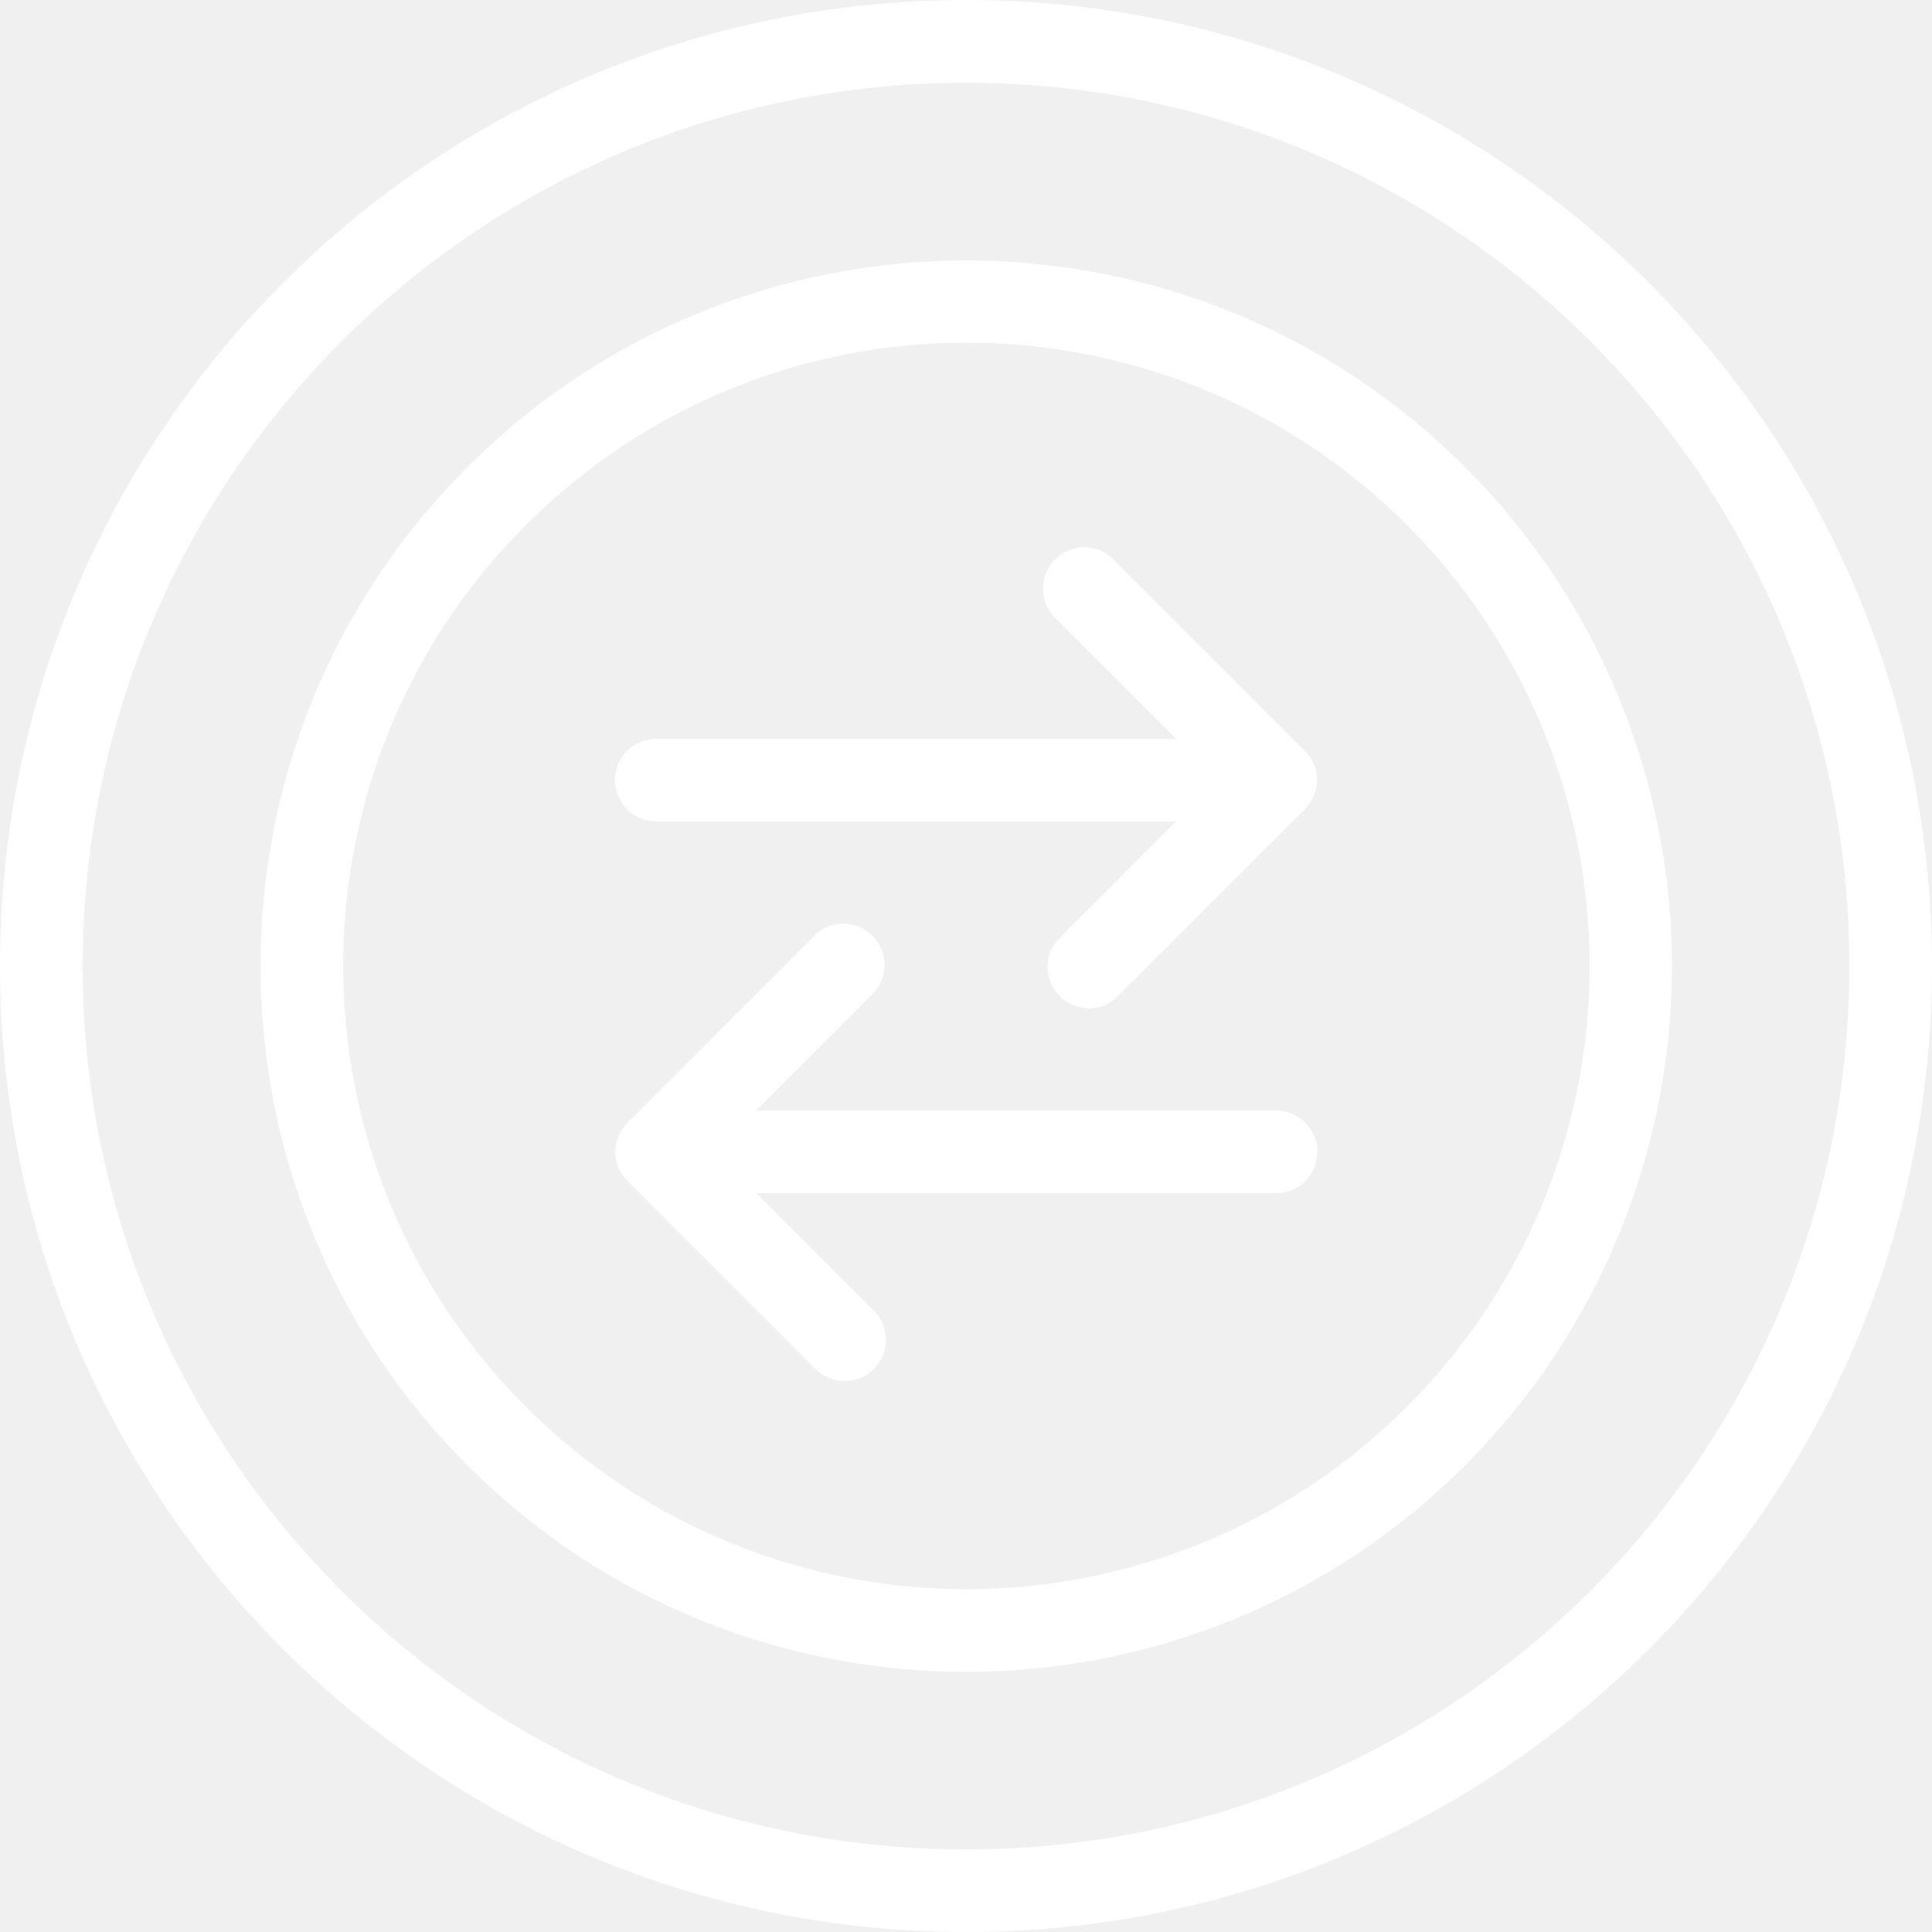
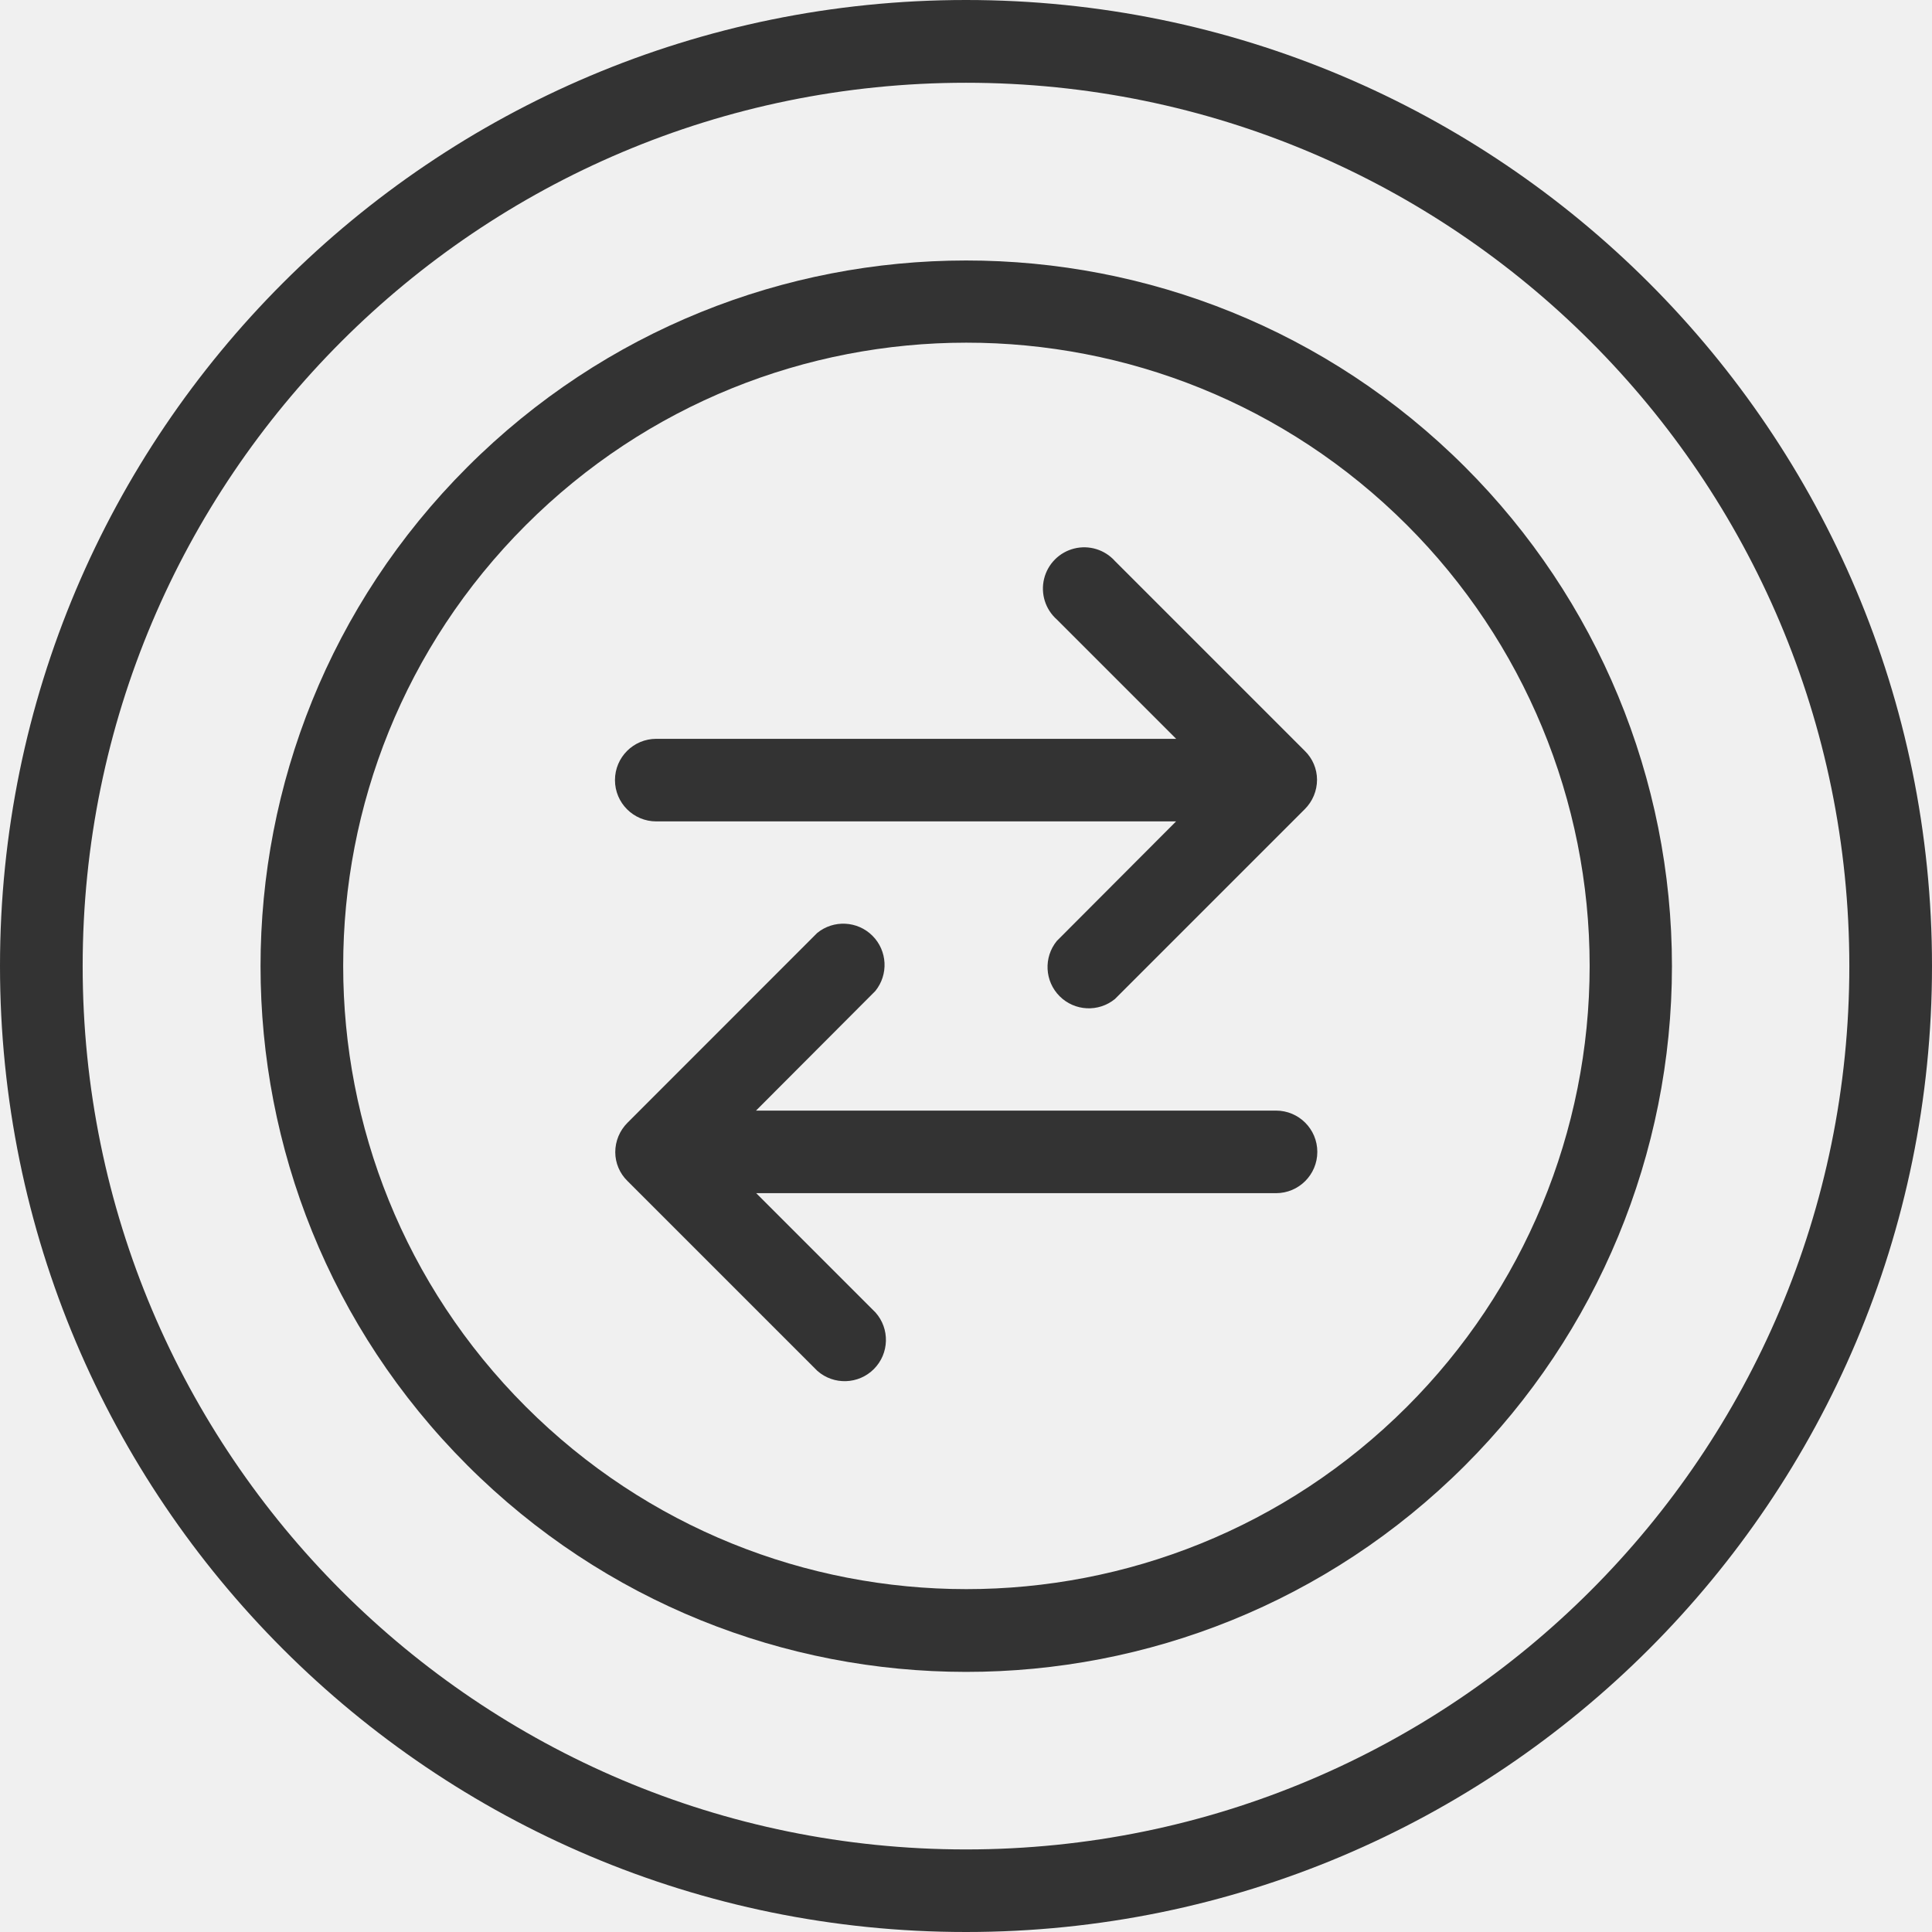
<svg xmlns="http://www.w3.org/2000/svg" width="20.122" height="20.122" viewBox="0 0 20.122 20.122">
  <g id="Layer_86" data-name="Layer 86" transform="translate(-2.75 -2.75)">
-     <path id="Path_1" data-name="Path 1" d="M23.178,12.783a7.35,7.35,0,1,0,0,10.4,7.35,7.35,0,0,0,0-10.4Zm-.605,9.789a6.491,6.491,0,1,1,0-9.184A6.491,6.491,0,0,1,22.572,22.573Z" transform="translate(-5.17 -5.17)" fill="#fff" />
-     <path id="Path_2" data-name="Path 2" d="M28.253,32.662H22.839l1.242-1.245a.43.43,0,0,0-.605-.605L21.5,32.789a.433.433,0,0,0-.127.306.42.42,0,0,0,.127.3l1.978,1.978a.43.43,0,0,0,.605-.609l-1.242-1.242h5.414a.43.43,0,1,0,0-.86Z" transform="translate(-12.215 -18.345)" fill="#fff" />
-     <path id="Path_3" data-name="Path 3" d="M26.578,19.468a.43.43,0,1,0-.605.609l1.242,1.242H21.8a.43.43,0,1,0,0,.86h5.414l-1.242,1.245a.43.43,0,0,0,.605.605l1.978-1.978a.433.433,0,0,0,.127-.306.42.42,0,0,0-.127-.3Z" transform="translate(-12.215 -10.874)" fill="#fff" />
-     <path id="Path_4" data-name="Path 4" d="M12.811,2.75A10.061,10.061,0,1,0,22.872,12.811,10.061,10.061,0,0,0,12.811,2.75Zm0,19.262a9.2,9.2,0,1,1,9.2-9.2,9.2,9.2,0,0,1-9.2,9.2Z" fill="#fff" />
+     <path id="Path_1" data-name="Path 1" d="M23.178,12.783a7.35,7.35,0,1,0,0,10.4,7.35,7.35,0,0,0,0-10.4Zm-.605,9.789a6.491,6.491,0,1,1,0-9.184A6.491,6.491,0,0,1,22.572,22.573Z" transform="translate(-5.17 -5.17)" fill="#333" />
+     <path id="Path_2" data-name="Path 2" d="M28.253,32.662H22.839l1.242-1.245a.43.43,0,0,0-.605-.605L21.5,32.789a.433.433,0,0,0-.127.306.42.42,0,0,0,.127.3l1.978,1.978a.43.43,0,0,0,.605-.609l-1.242-1.242h5.414a.43.43,0,1,0,0-.86Z" transform="translate(-12.215 -18.345)" fill="#333" />
+     <path id="Path_3" data-name="Path 3" d="M26.578,19.468a.43.43,0,1,0-.605.609l1.242,1.242H21.8a.43.43,0,1,0,0,.86h5.414l-1.242,1.245a.43.43,0,0,0,.605.605l1.978-1.978a.433.433,0,0,0,.127-.306.42.42,0,0,0-.127-.3Z" transform="translate(-12.215 -10.874)" fill="#333" />
+     <path id="Path_4" data-name="Path 4" d="M12.811,2.75A10.061,10.061,0,1,0,22.872,12.811,10.061,10.061,0,0,0,12.811,2.75Zm0,19.262a9.2,9.2,0,1,1,9.2-9.2,9.2,9.2,0,0,1-9.2,9.2Z" fill="#333" />
  </g>
</svg>
